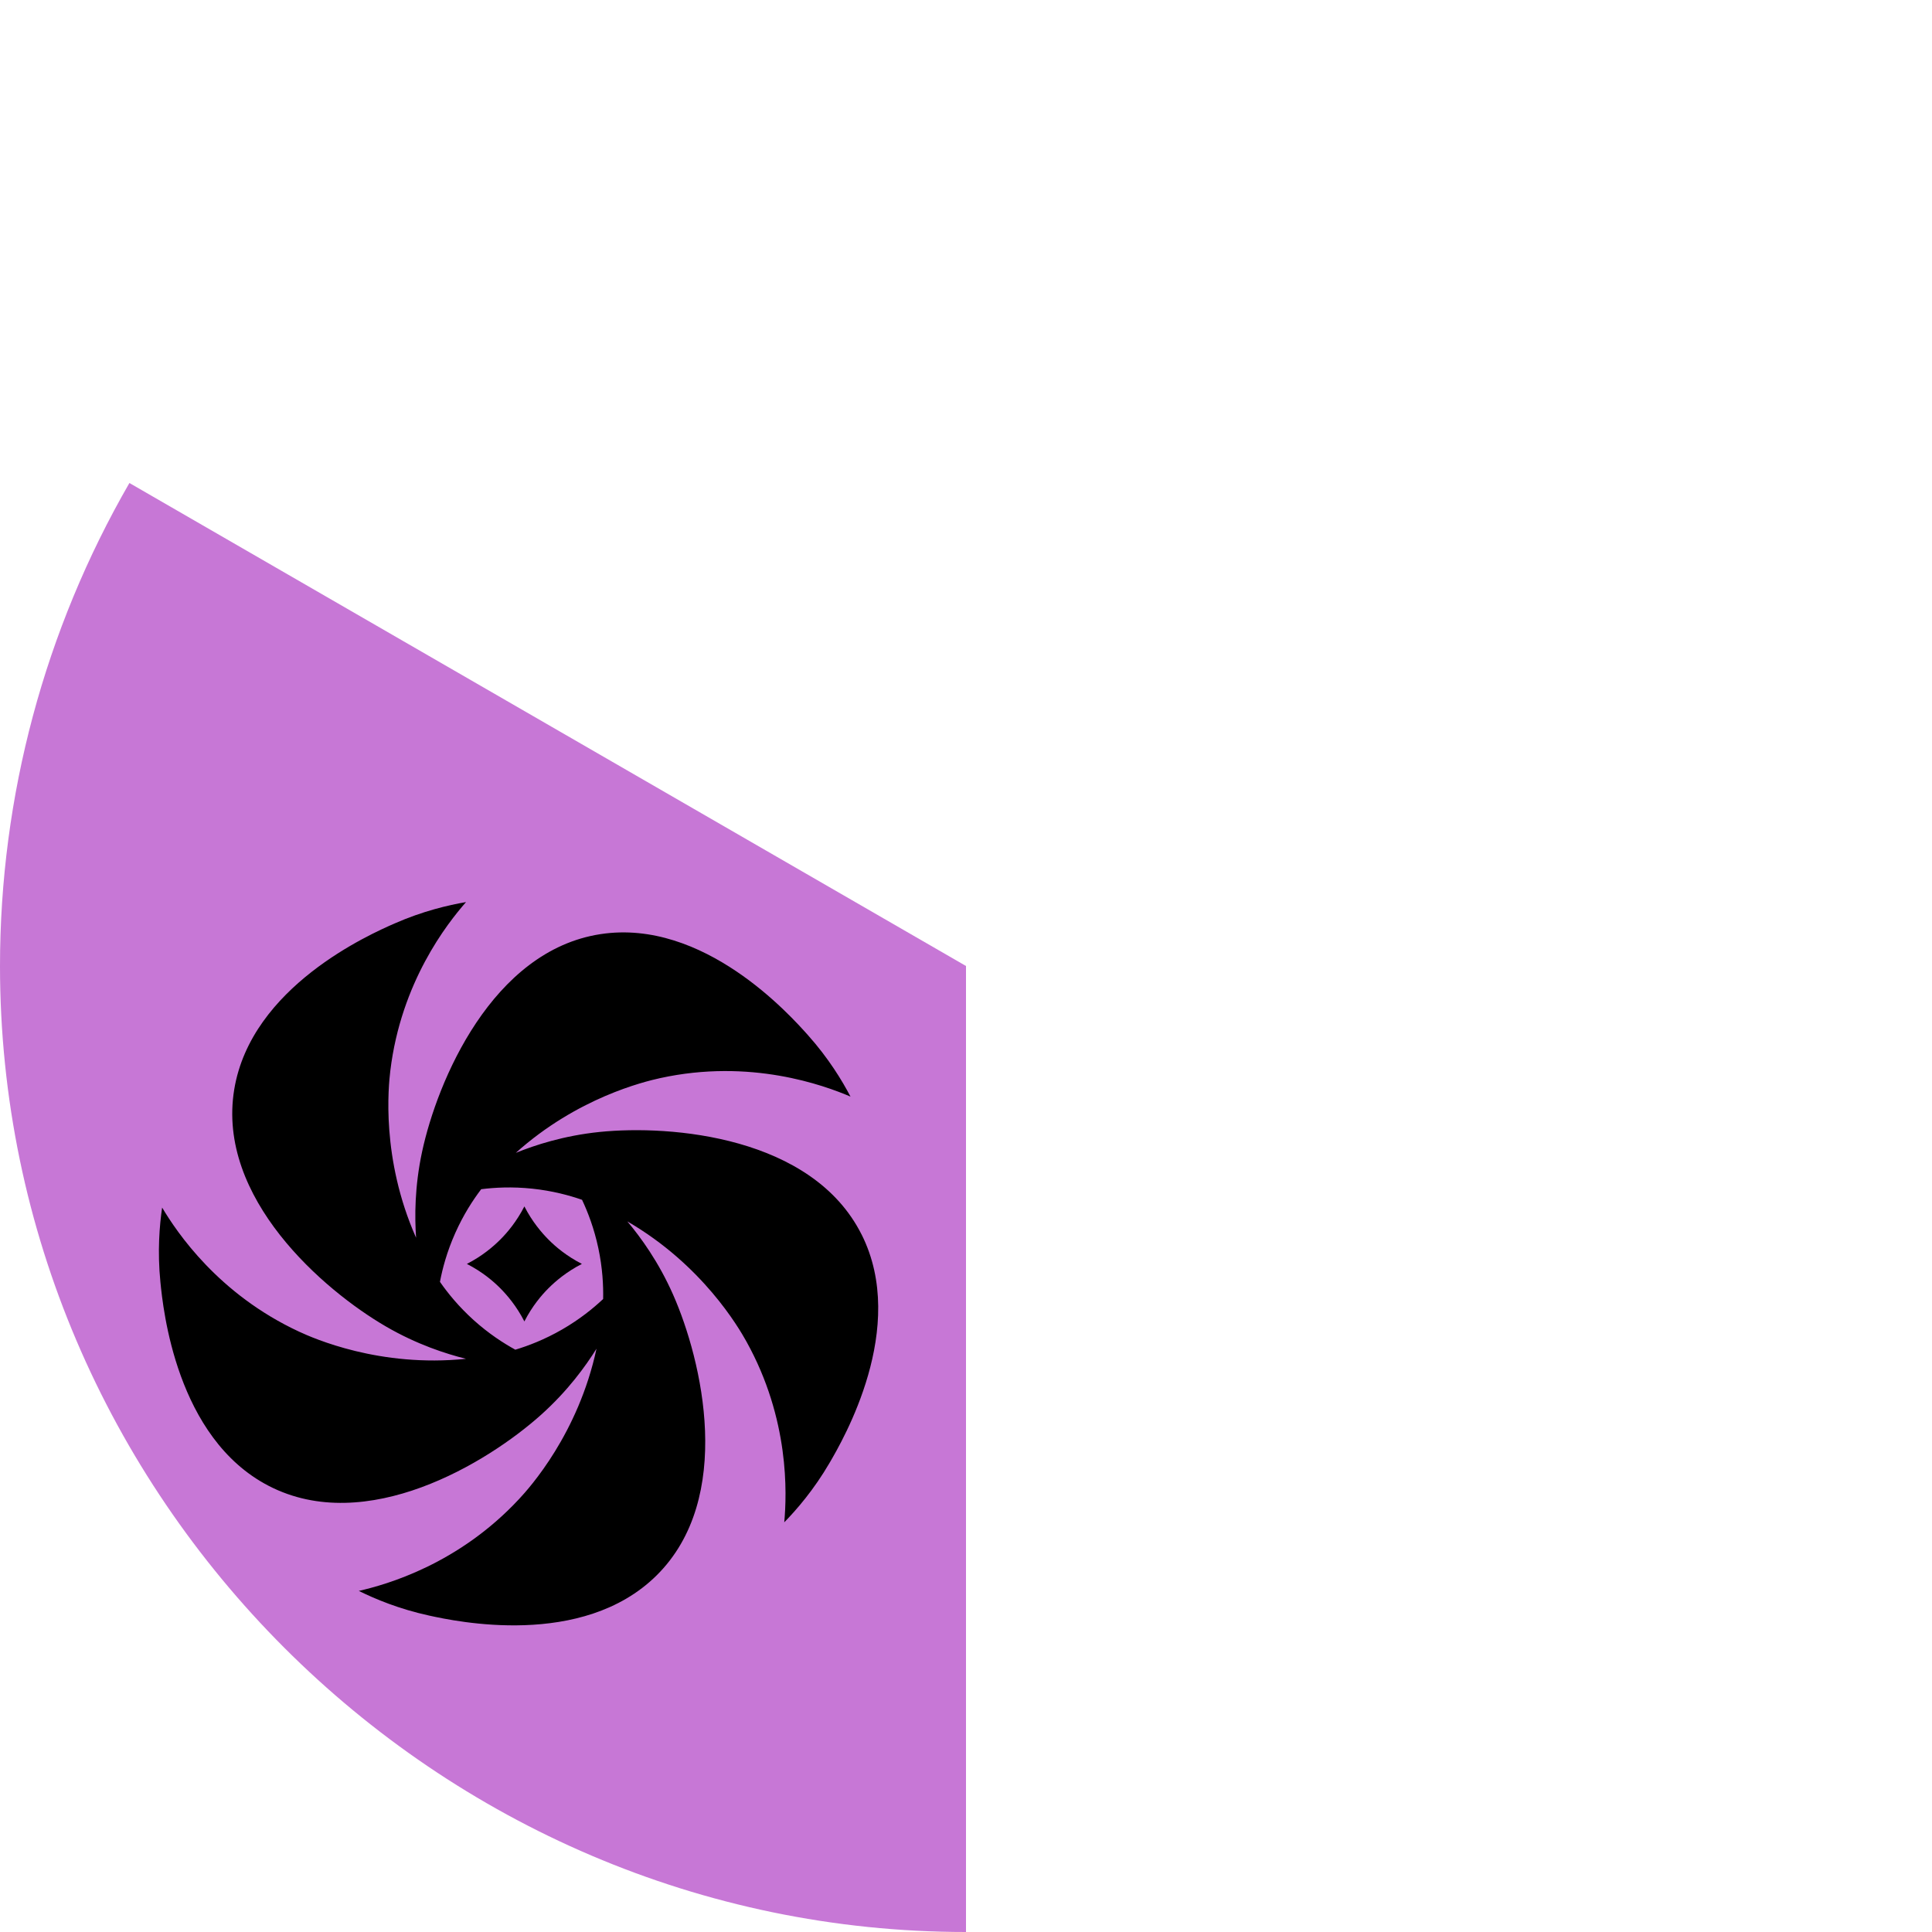
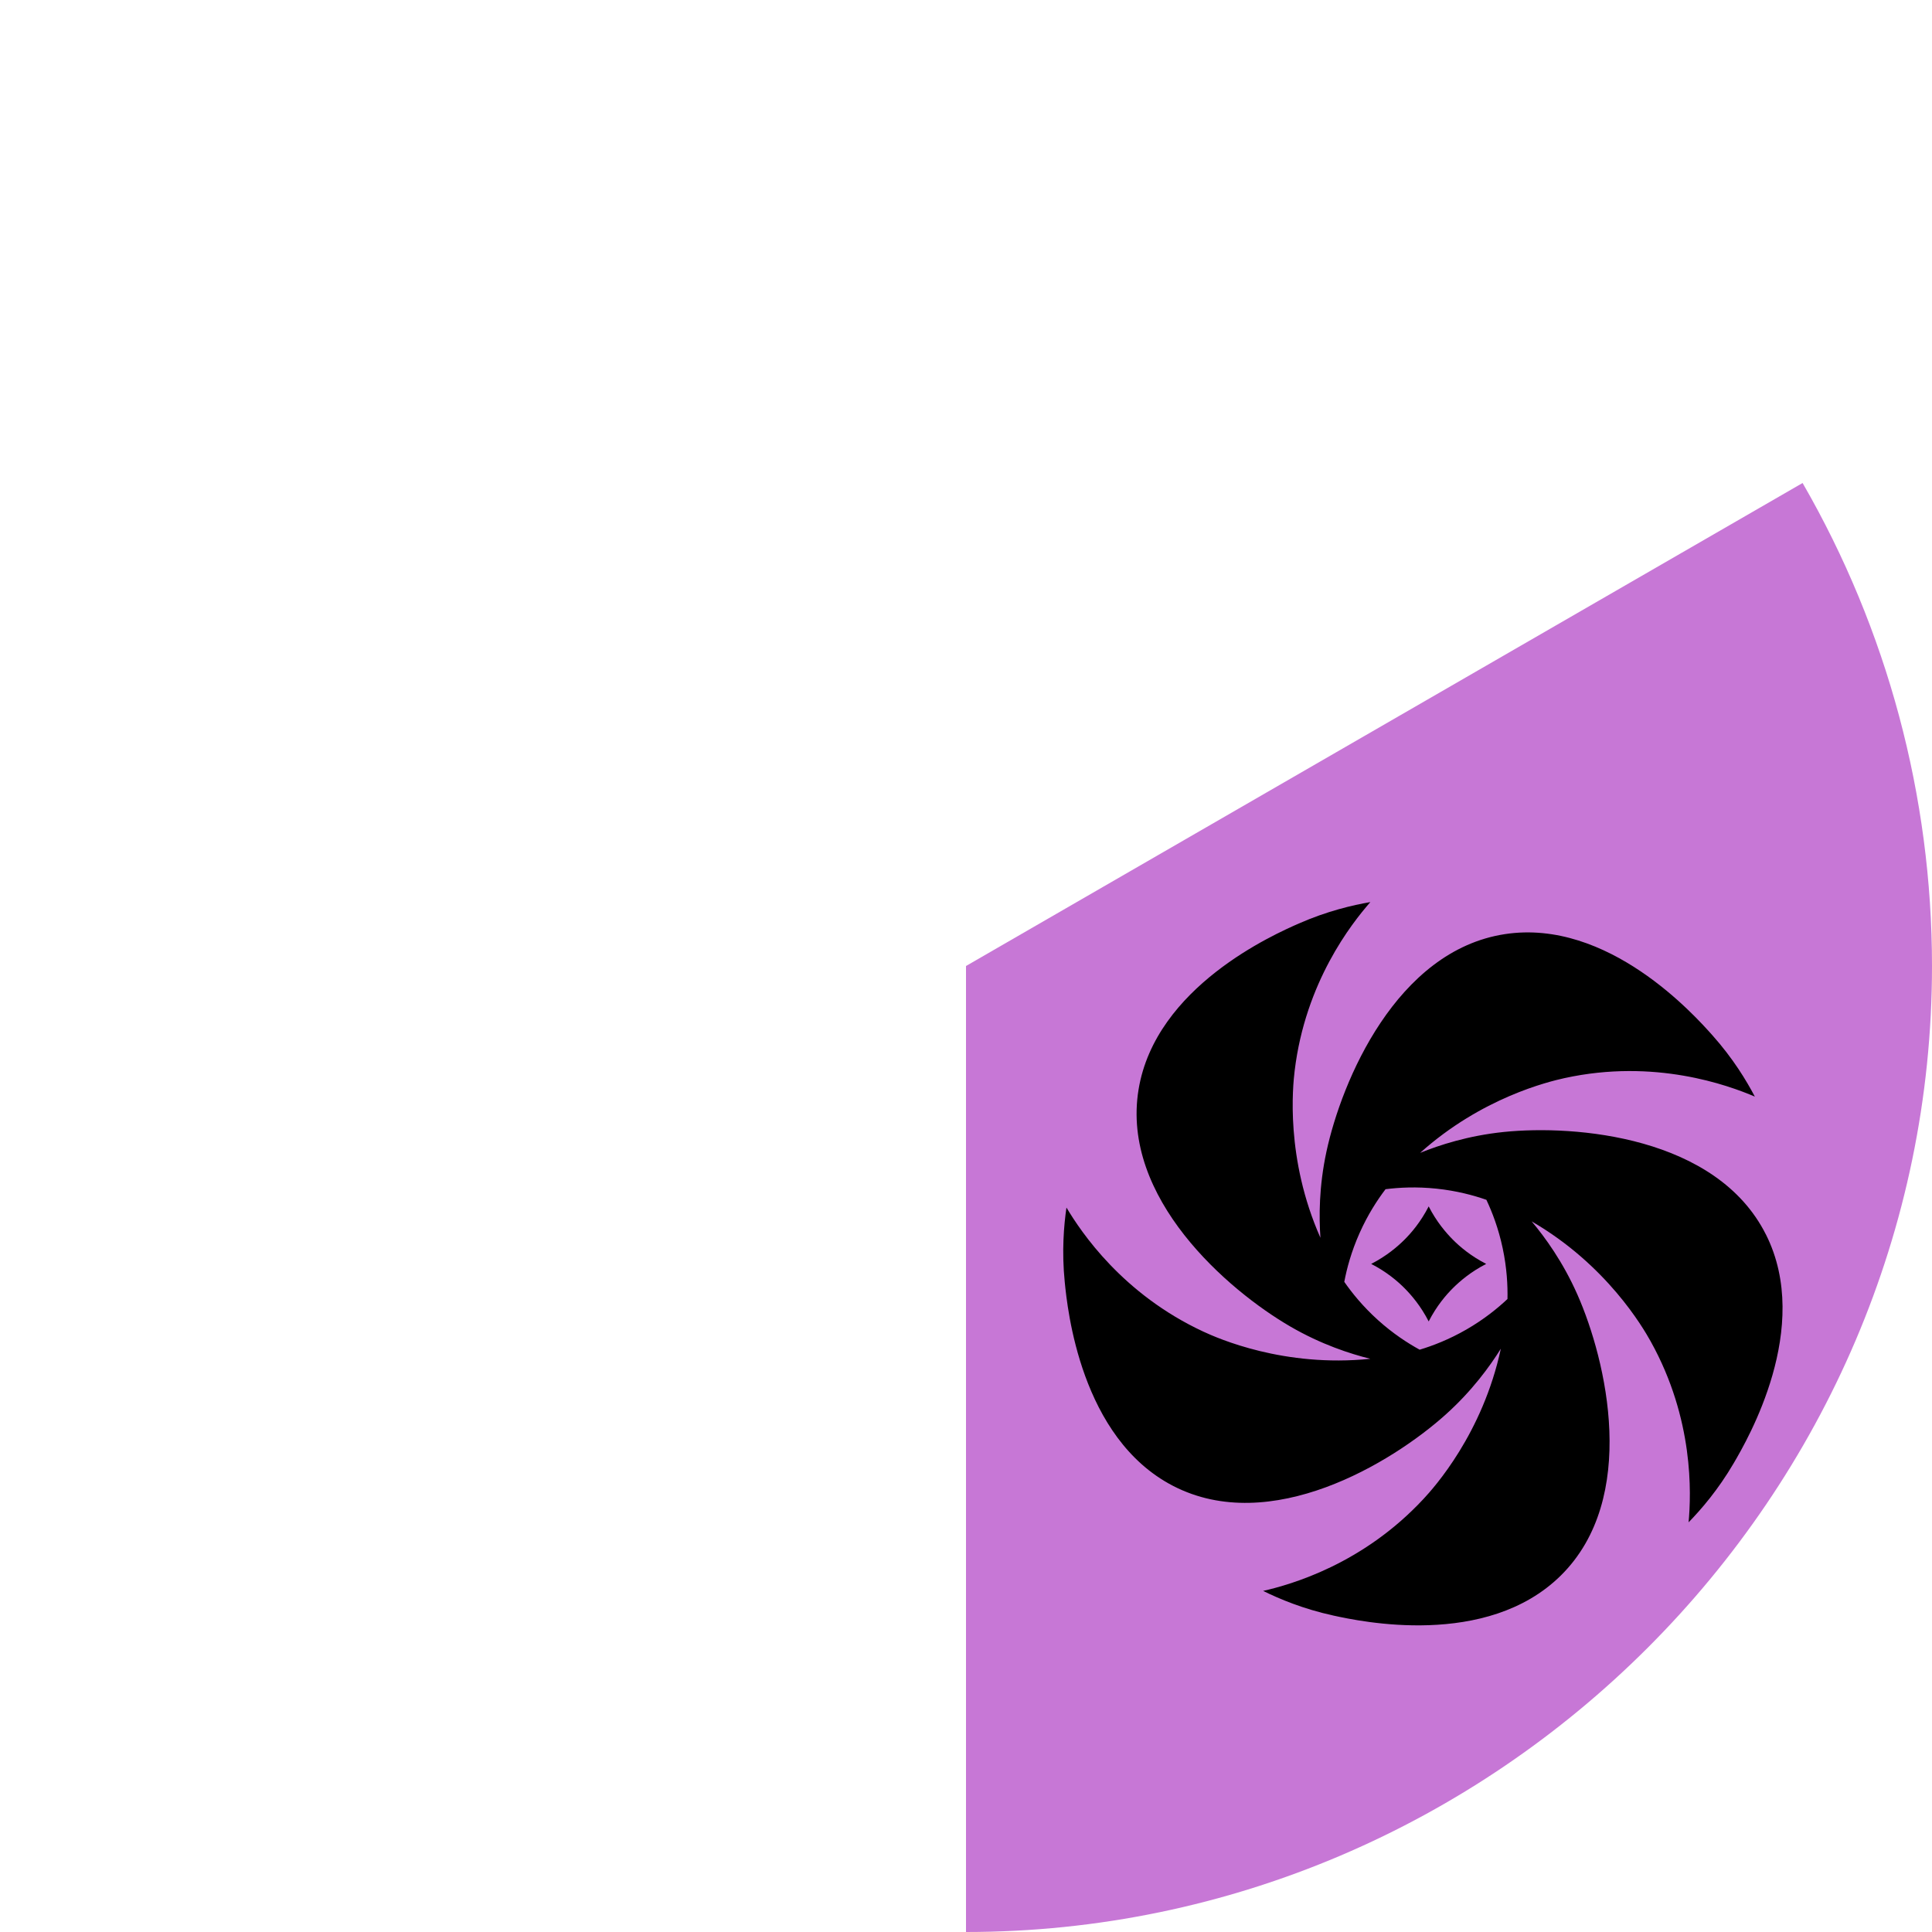
<svg xmlns="http://www.w3.org/2000/svg" id="Layer_1" version="1.1" viewBox="0 0 600 600">
-   <path d="M300,300v300C135.42,600,0,464.58,0,300c0-52.66,13.86-104.4,40.19-150l259.81,150Z" fill="#c777d6" />
+   <path d="M300,300l259.81-150c26.33,45.6,40.19,97.34,40.19,150,0,164.58-135.42,300-300,300v-300Z" fill="#c777d6" />
  <g>
-     <path d="M267.57,383.39c-15.31-30.5-59.13-34.12-81.37-31.85-11.11,1.14-20.05,4.08-26.01,6.49,19.11-17.15,39.84-22.11,44.82-23.21,28.05-6.15,50.82,2.21,59.12,5.74-2.58-4.92-6.76-11.86-13.19-19.06-5.48-6.14-32.38-36.29-64.42-31.4-33.73,5.14-50.73,45.69-55.43,67.55-2.35,10.92-2.32,20.33-1.87,26.75-10.93-24.66-8.58-47.08-8-51.89,3.33-27.49,17.64-45.66,23.51-52.36-5.48.94-13.37,2.77-22.21,6.65-7.53,3.31-44.52,19.58-49.78,51.56-5.54,33.68,27.78,62.36,47.11,73.59,9.66,5.61,18.62,8.48,24.87,10.04h-.02c-26.81,2.77-47.39-6.38-51.81-8.43-25.11-11.66-37.97-30.89-42.54-38.54-.8,5.5-1.5,13.57-.53,23.17.82,8.18,4.86,48.39,33.65,63.27,30.32,15.67,67.9-7.15,84.55-22.07,8.32-7.45,13.82-15.08,17.23-20.54-5.66,26.37-20.73,43.13-24.03,46.67-18.85,20.28-41.12,26.57-49.79,28.55,4.98,2.46,12.44,5.62,21.88,7.67,8.03,1.75,47.52,10.33,70.58-12.46,24.27-23.99,14.18-66.78,5.14-87.23-4.52-10.22-10.07-17.81-14.21-22.74l.05.03c23.29,13.52,34.55,32.99,36.92,37.25,13.46,24.19,12.57,47.31,11.77,56.18,3.88-3.98,9.19-10.1,14.05-18.43,4.15-7.11,24.51-42.01,9.96-70.97h0v.02h0ZM187.31,403.42c-3.05,2.87-7.26,6.3-12.72,9.45s-10.53,5.08-14.55,6.29c-3.68-2.02-8.24-4.96-12.93-9.18-4.68-4.22-8.08-8.44-10.48-11.89.78-4.12,2.17-9.37,4.74-15.13,2.56-5.76,5.53-10.3,8.07-13.64,4.16-.53,9.58-.83,15.85-.17,6.27.66,11.51,2.08,15.47,3.46,1.79,3.79,3.75,8.86,5.06,15.02,1.31,6.17,1.58,11.59,1.49,15.78h0Z" />
-     <path d="M144.99,392.52c4.77-2.44,8.17-5.36,10.34-7.52s5.08-5.57,7.52-10.34c2.44,4.77,5.36,8.17,7.52,10.34s5.57,5.08,10.34,7.52c-4.77,2.44-8.17,5.36-10.34,7.52s-5.08,5.57-7.52,10.34c-2.44-4.77-5.36-8.17-7.52-10.34s-5.57-5.08-10.34-7.52Z" />
+     <path d="M548.42,383.39c-15.31-30.5-59.13-34.12-81.37-31.85-11.11,1.14-20.05,4.08-26.01,6.49,19.11-17.15,39.84-22.11,44.82-23.21,28.05-6.15,50.82,2.21,59.12,5.74-2.58-4.92-6.76-11.86-13.19-19.06-5.48-6.14-32.38-36.29-64.42-31.4-33.73,5.14-50.73,45.69-55.43,67.55-2.35,10.92-2.32,20.33-1.87,26.75-10.93-24.66-8.58-47.08-8-51.89,3.33-27.49,17.64-45.66,23.51-52.36-5.48.94-13.37,2.77-22.21,6.65-7.53,3.31-44.52,19.58-49.78,51.56-5.54,33.68,27.78,62.36,47.11,73.59,9.66,5.61,18.62,8.48,24.87,10.04h-.02c-26.81,2.77-47.39-6.38-51.81-8.43-25.11-11.66-37.97-30.89-42.54-38.54-.8,5.5-1.5,13.57-.53,23.17.82,8.18,4.86,48.39,33.65,63.27,30.32,15.67,67.9-7.15,84.55-22.07,8.32-7.45,13.82-15.08,17.23-20.54-5.66,26.37-20.73,43.13-24.03,46.67-18.85,20.28-41.12,26.57-49.79,28.55,4.98,2.46,12.44,5.62,21.88,7.67,8.03,1.75,47.52,10.33,70.58-12.46,24.27-23.99,14.18-66.78,5.14-87.23-4.52-10.22-10.07-17.81-14.21-22.74l.05.03c23.29,13.52,34.55,32.99,36.92,37.25,13.46,24.19,12.57,47.31,11.77,56.18,3.88-3.98,9.19-10.1,14.05-18.43,4.15-7.11,24.51-42.01,9.96-70.97h0v.02h0ZM468.16,403.42c-3.05,2.87-7.26,6.3-12.72,9.45s-10.53,5.08-14.55,6.29c-3.68-2.02-8.24-4.96-12.93-9.18-4.68-4.22-8.08-8.44-10.48-11.89.78-4.12,2.17-9.37,4.74-15.13,2.56-5.76,5.53-10.3,8.07-13.64,4.16-.53,9.58-.83,15.85-.17,6.27.66,11.51,2.08,15.47,3.46,1.79,3.79,3.75,8.86,5.06,15.02,1.31,6.17,1.58,11.59,1.49,15.78h0Z" />
+     <path d="M425.83,392.52c4.77-2.44,8.17-5.36,10.34-7.52s5.08-5.57,7.52-10.34c2.44,4.77,5.36,8.17,7.52,10.34s5.57,5.08,10.34,7.52c-4.77,2.44-8.17,5.36-10.34,7.52s-5.08,5.57-7.52,10.34c-2.44-4.77-5.36-8.17-7.52-10.34s-5.57-5.08-10.34-7.52Z" />
  </g>
</svg>
